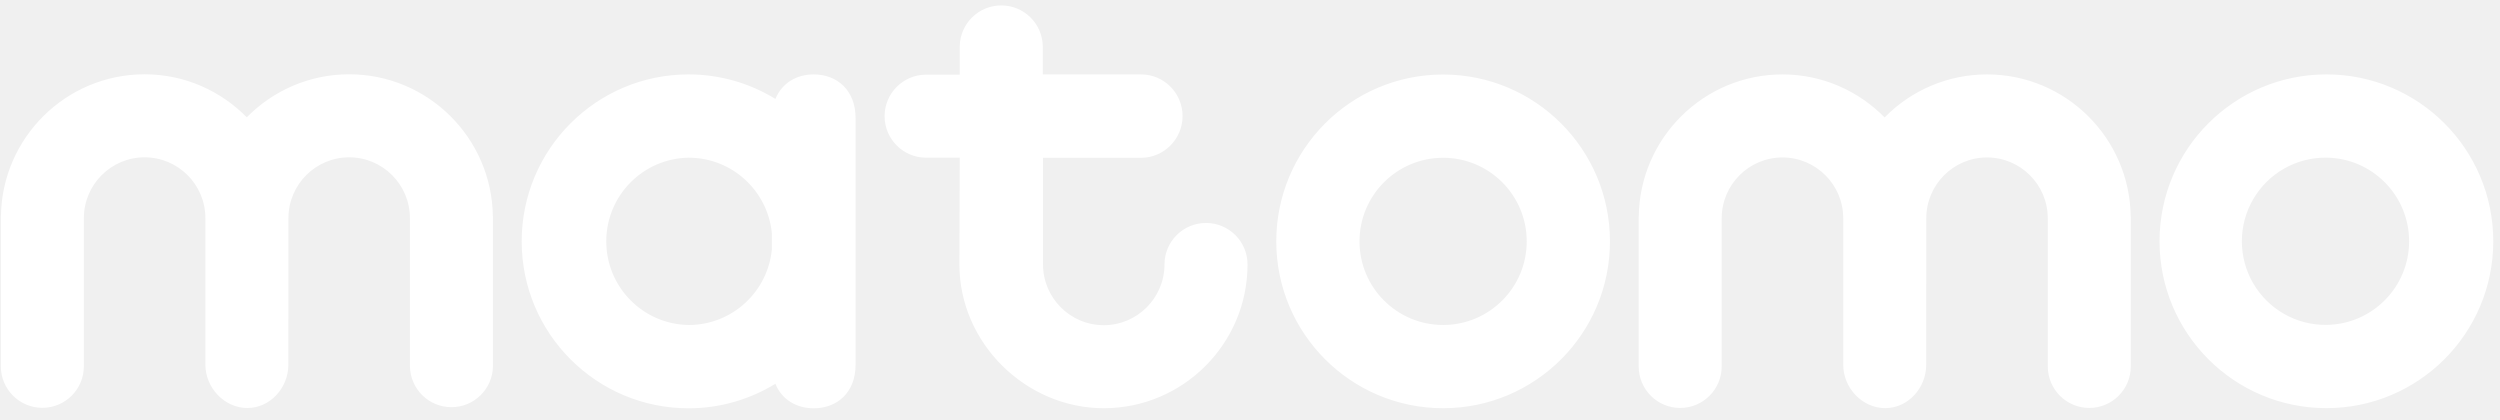
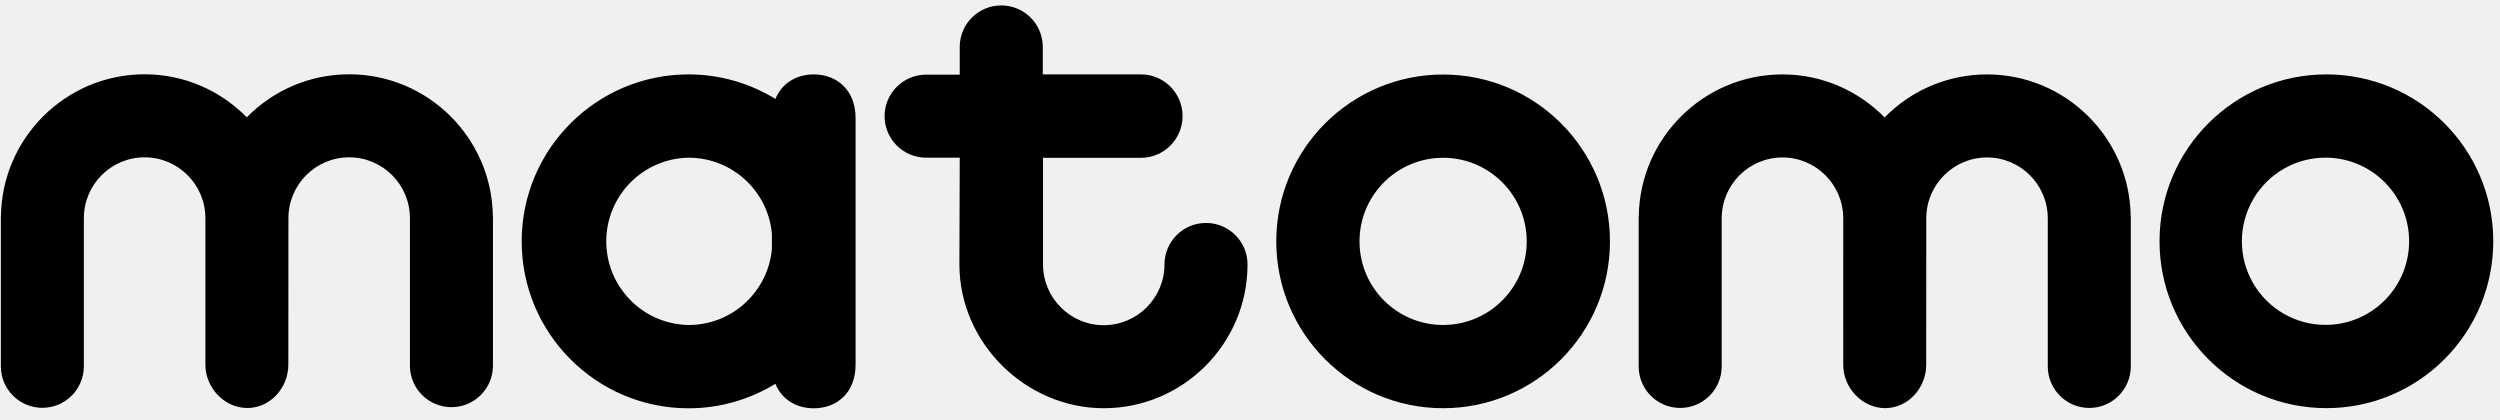
<svg xmlns="http://www.w3.org/2000/svg" x="0px" y="0px" width="590" height="98.995" viewBox="0 0 590 98.995" enable-background="new 0 0 590 98.995" xml:space="preserve" version="1.1" id="Layer_1">
-   <path transform="translate(-250 -73) scale(2.4 2.4)" fill="#fff" d="M349.338 54.142c0 9.062-7.347 16.408-16.408 16.408-9.063 0-16.409-7.347-16.409-16.408 0-9.063 7.347-16.409 16.409-16.409 9.061-.001 16.408 7.346 16.408 16.409m-16.408-8.223a8.223 8.223 0 1 0 0 16.445 8.223 8.223 0 0 0 0-16.445M262.479 54.151c0 9.062-7.346 16.406-16.406 16.406-9.062 0-16.406-7.345-16.406-16.406s7.345-16.407 16.406-16.407c9.061.001 16.406 7.347 16.406 16.407m-16.406-8.22a8.22 8.22 0 1 0 0 16.442 8.221 8.221 0 0 0 0-16.442M184.184 37.733c-1.686 0-3.132.85-3.767 2.413a16.309 16.309 0 0 0-8.535-2.413c-9.066 0-16.416 7.35-16.416 16.416 0 9.067 7.35 16.417 16.416 16.417 3.129 0 6.043-.892 8.532-2.41.633 1.563 2.081 2.41 3.77 2.41 2.272 0 4.114-1.526 4.114-4.281v-24.26c0-2.755-1.842-4.292-4.114-4.292m-12.302 24.642a8.227 8.227 0 0 1 0-16.452c4.29 0 7.81 3.286 8.188 7.478v1.495c-.378 4.193-3.898 7.479-8.188 7.479M226.841 56.421a4.081 4.081 0 0 0-4.084-4.08 4.081 4.081 0 0 0-4.082 4.08 5.981 5.981 0 0 1-5.973 5.973 5.98 5.98 0 0 1-5.972-5.973l-.002-.01V45.933h9.644c2.255 0 4.081-1.851 4.081-4.104 0-2.254-1.826-4.095-4.081-4.095h-9.665v-2.79a4.084 4.084 0 0 0-8.166 0v2.814h-3.307a4.084 4.084 0 0 0-4.083 4.082 4.083 4.083 0 0 0 4.083 4.082h3.307l-.033 10.499c0 7.762 6.562 14.137 14.194 14.137 7.796 0 14.139-6.342 14.139-14.137M313.694 66.45V51.697h-.009c-.095-7.715-6.392-13.963-14.128-13.963a14.084 14.084 0 0 0-10.069 4.23c-2.563-2.602-6.11-4.23-10.047-4.23-7.735 0-14.032 6.248-14.128 13.963h-.009V66.45a4.081 4.081 0 0 0 8.162 0V51.869h.002a5.98 5.98 0 0 1 5.973-5.97c3.295 0 5.976 2.68 5.976 5.97h.003l-.001 14.437c0 2.252 1.871 4.244 4.125 4.244s4.031-1.992 4.031-4.244l.008-14.437h.002a5.98 5.98 0 0 1 5.973-5.97 5.98 5.98 0 0 1 5.972 5.97h.003V66.45a4.08 4.08 0 1 0 8.161 0M152.64 66.438V51.685h-.009c-.095-7.715-6.392-13.963-14.128-13.963-3.94 0-7.505 1.622-10.07 4.23-2.562-2.602-6.11-4.23-10.046-4.23-7.736 0-14.033 6.248-14.128 13.963h-.009v14.753a4.081 4.081 0 0 0 8.162 0V51.856h.002a5.98 5.98 0 0 1 5.973-5.97c3.295 0 5.975 2.68 5.975 5.97h.003l-.001 14.436c0 2.252 1.871 4.245 4.125 4.245s4.031-1.993 4.031-4.245l.008-14.436h.002a5.98 5.98 0 0 1 5.973-5.97 5.98 5.98 0 0 1 5.972 5.97h.002v14.581a4.082 4.082 0 0 0 8.163.001" />
+   <path transform="translate(-250 -73) scale(2.4 2.4)" fill="#000" d="M349.338 54.142c0 9.062-7.347 16.408-16.408 16.408-9.063 0-16.409-7.347-16.409-16.408 0-9.063 7.347-16.409 16.409-16.409 9.061-.001 16.408 7.346 16.408 16.409m-16.408-8.223a8.223 8.223 0 1 0 0 16.445 8.223 8.223 0 0 0 0-16.445M262.479 54.151c0 9.062-7.346 16.406-16.406 16.406-9.062 0-16.406-7.345-16.406-16.406s7.345-16.407 16.406-16.407c9.061.001 16.406 7.347 16.406 16.407m-16.406-8.22a8.22 8.22 0 1 0 0 16.442 8.221 8.221 0 0 0 0-16.442M184.184 37.733c-1.686 0-3.132.85-3.767 2.413a16.309 16.309 0 0 0-8.535-2.413c-9.066 0-16.416 7.35-16.416 16.416 0 9.067 7.35 16.417 16.416 16.417 3.129 0 6.043-.892 8.532-2.41.633 1.563 2.081 2.41 3.77 2.41 2.272 0 4.114-1.526 4.114-4.281v-24.26c0-2.755-1.842-4.292-4.114-4.292m-12.302 24.642a8.227 8.227 0 0 1 0-16.452c4.29 0 7.81 3.286 8.188 7.478v1.495c-.378 4.193-3.898 7.479-8.188 7.479M226.841 56.421a4.081 4.081 0 0 0-4.084-4.08 4.081 4.081 0 0 0-4.082 4.08 5.981 5.981 0 0 1-5.973 5.973 5.98 5.98 0 0 1-5.972-5.973l-.002-.01V45.933h9.644c2.255 0 4.081-1.851 4.081-4.104 0-2.254-1.826-4.095-4.081-4.095h-9.665v-2.79a4.084 4.084 0 0 0-8.166 0v2.814h-3.307a4.084 4.084 0 0 0-4.083 4.082 4.083 4.083 0 0 0 4.083 4.082h3.307l-.033 10.499c0 7.762 6.562 14.137 14.194 14.137 7.796 0 14.139-6.342 14.139-14.137M313.694 66.45V51.697h-.009c-.095-7.715-6.392-13.963-14.128-13.963a14.084 14.084 0 0 0-10.069 4.23c-2.563-2.602-6.11-4.23-10.047-4.23-7.735 0-14.032 6.248-14.128 13.963h-.009V66.45a4.081 4.081 0 0 0 8.162 0V51.869h.002a5.98 5.98 0 0 1 5.973-5.97c3.295 0 5.976 2.68 5.976 5.97h.003l-.001 14.437c0 2.252 1.871 4.244 4.125 4.244s4.031-1.992 4.031-4.244l.008-14.437h.002a5.98 5.98 0 0 1 5.973-5.97 5.98 5.98 0 0 1 5.972 5.97h.003V66.45a4.08 4.08 0 1 0 8.161 0M152.64 66.438V51.685h-.009c-.095-7.715-6.392-13.963-14.128-13.963-3.94 0-7.505 1.622-10.07 4.23-2.562-2.602-6.11-4.23-10.046-4.23-7.736 0-14.033 6.248-14.128 13.963h-.009v14.753a4.081 4.081 0 0 0 8.162 0V51.856h.002a5.98 5.98 0 0 1 5.973-5.97c3.295 0 5.975 2.68 5.975 5.97h.003l-.001 14.436c0 2.252 1.871 4.245 4.125 4.245s4.031-1.993 4.031-4.245l.008-14.436h.002a5.98 5.98 0 0 1 5.973-5.97 5.98 5.98 0 0 1 5.972 5.97h.002v14.581a4.082 4.082 0 0 0 8.163.001" />
</svg>
